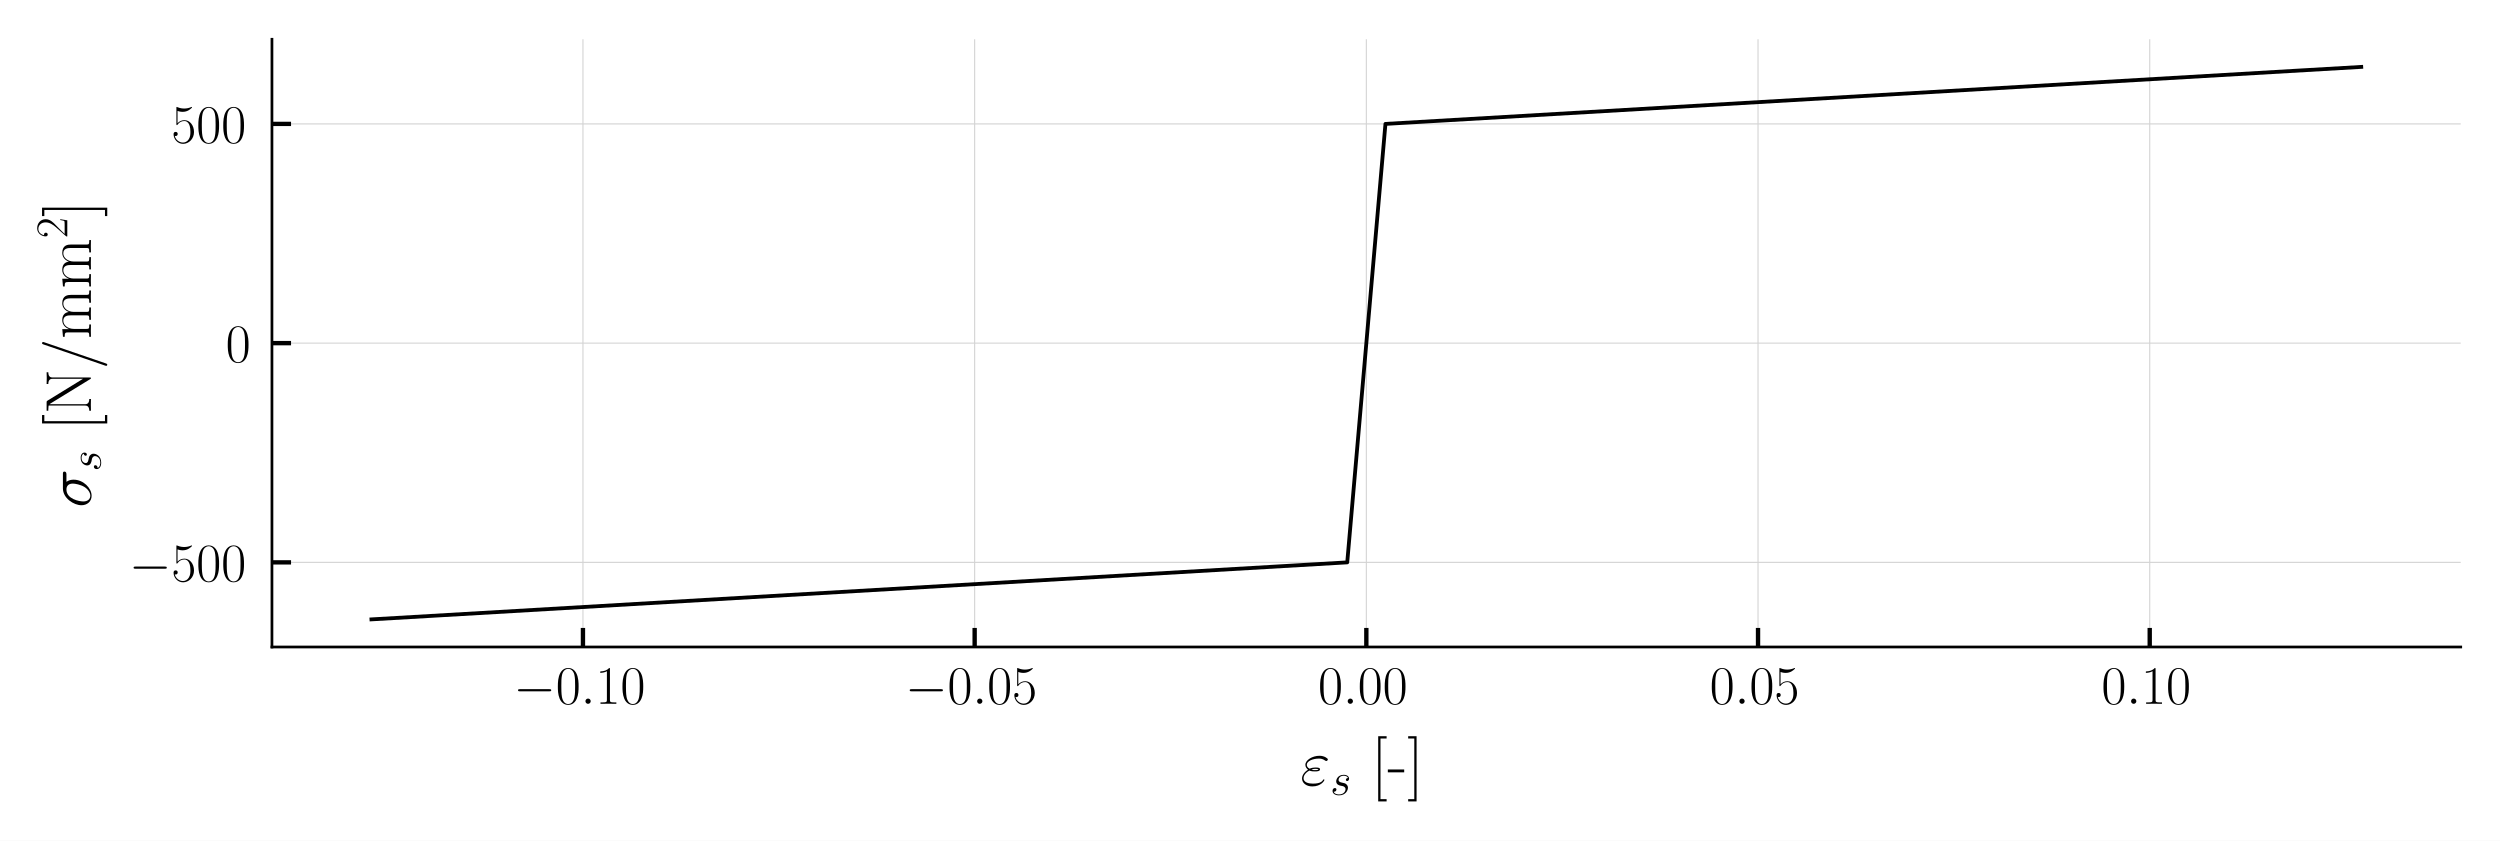
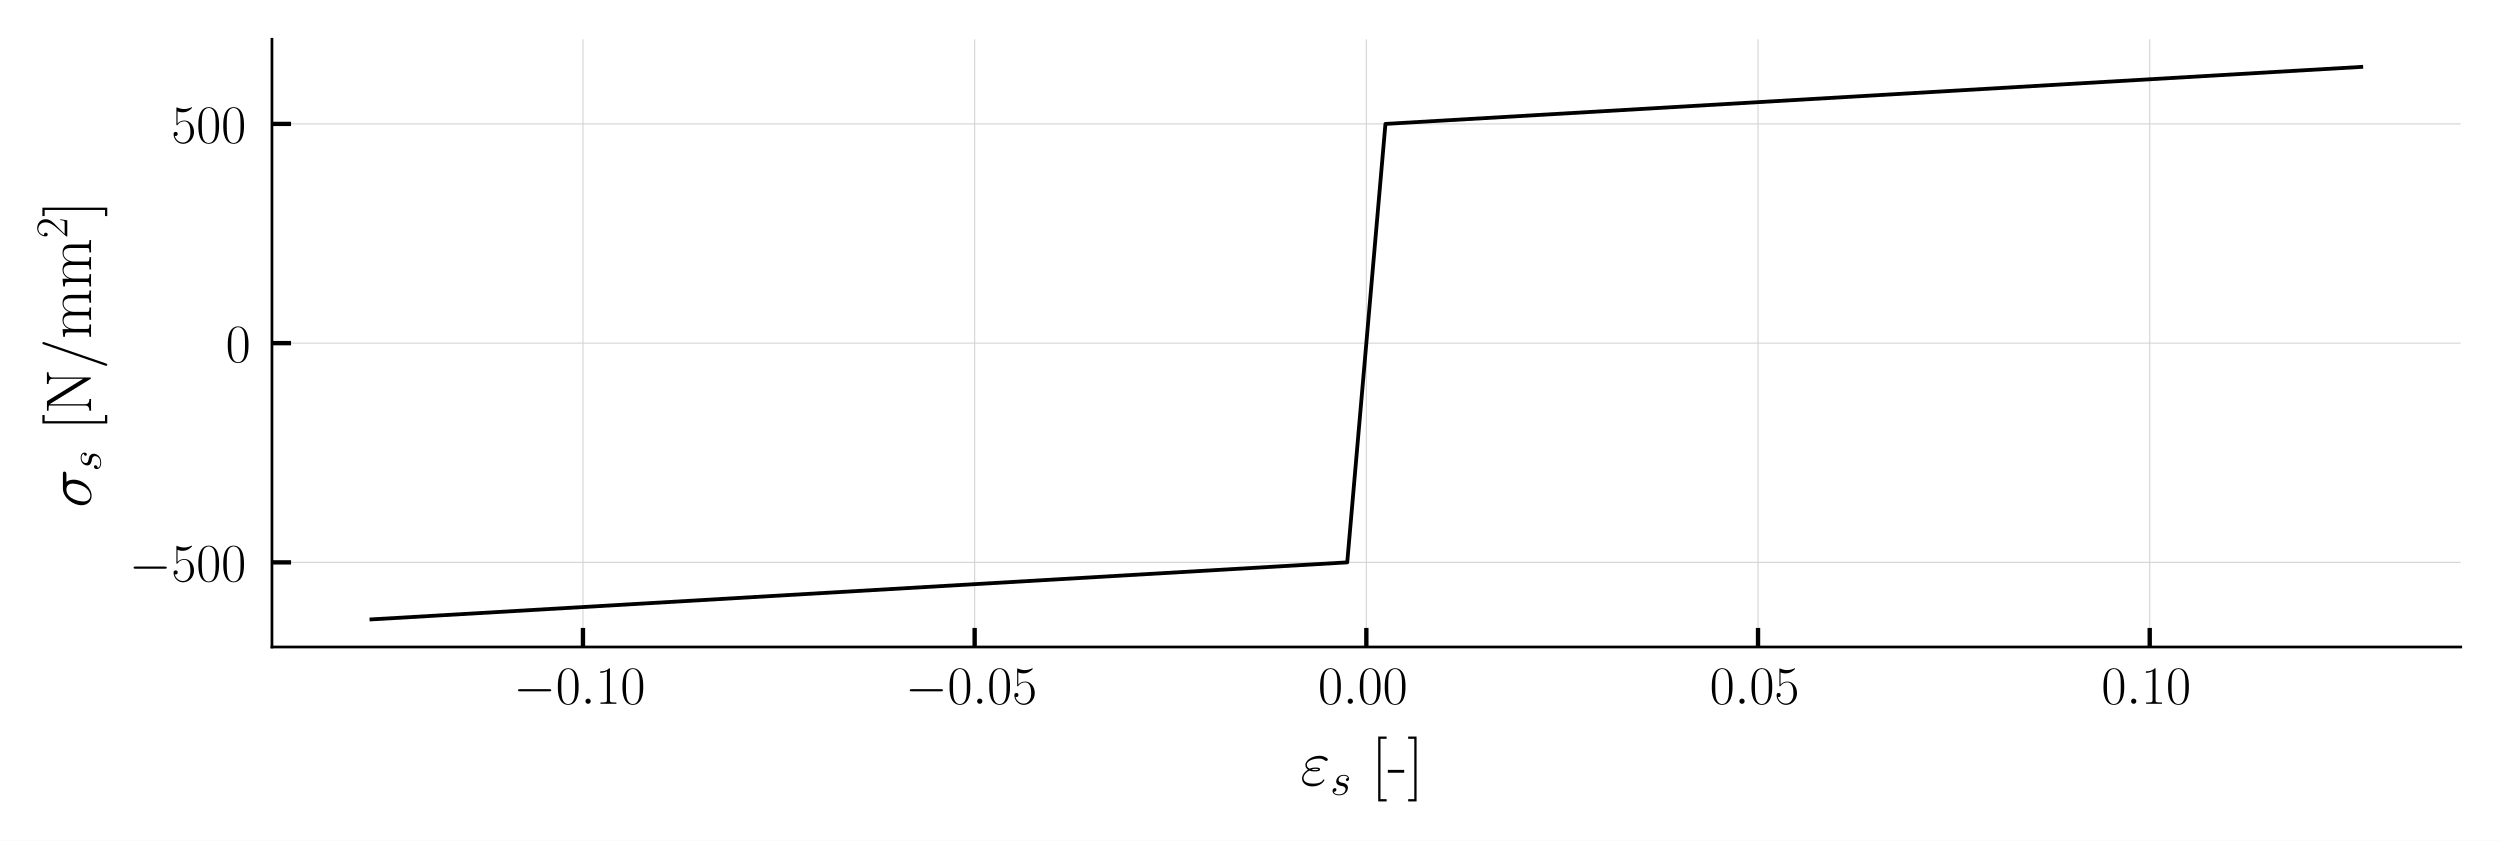
<svg xmlns="http://www.w3.org/2000/svg" xmlns:xlink="http://www.w3.org/1999/xlink" width="458.317pt" height="154.123pt" viewBox="0 0 458.317 154.123" version="1.1">
  <defs>
    <style type="text/css">*{stroke-linejoin: round; stroke-linecap: butt}</style>
  </defs>
  <g id="figure_1">
    <g id="patch_1">
      <path d="M 0 154.123  L 458.317 154.123  L 458.317 0  L 0 0  z " style="fill: #ffffff" />
    </g>
    <g id="axes_1">
      <g id="patch_2">
        <path d="M 49.856 118.612  L 451.117 118.612  L 451.117 7.2  L 49.856 7.2  z " style="fill: #ffffff" />
      </g>
      <g id="matplotlib.axis_1">
        <g id="xtick_1">
          <g id="line2d_1">
-             <path d="M 106.871 118.612  L 106.871 7.2  " clip-path="url(#p4cf63441db)" style="fill: none; stroke: #d3d3d3; stroke-width: 0.2; stroke-linecap: square" />
+             <path d="M 106.871 118.612  L 106.871 7.2  " clip-path="url(#pd3cf3494d8)" style="fill: none; stroke: #d3d3d3; stroke-width: 0.2; stroke-linecap: square" />
          </g>
          <g id="line2d_2">
            <defs>
-               <path id="maa4303eeb1" d="M 0 0  L 0 -3.5  " style="stroke: #000000; stroke-width: 0.8" />
-             </defs>
-             <g>
-               <use xlink:href="#maa4303eeb1" x="106.871" y="118.612" style="stroke: #000000; stroke-width: 0.8" />
+               <path id="m1e3d5f2380" d="M 0 0  L 0 -3.5  " style="stroke: #000000; stroke-width: 0.8" />
+             </defs>
+             <g>
+               <use xlink:href="#m1e3d5f2380" x="106.871" y="118.612" style="stroke: #000000; stroke-width: 0.8" />
            </g>
          </g>
          <g id="text_1">
            <g transform="translate(94.14138 129.0302) scale(0.1 -0.1)">
              <defs>
                <path id="CMSY10-0" d="M 4218 1472  C 4326 1472 4442 1472 4442 1600  C 4442 1728 4326 1728 4218 1728  L 755 1728  C 646 1728 531 1728 531 1600  C 531 1472 646 1472 755 1472  L 4218 1472  z " transform="scale(0.015625)" />
-                 <path id="CMR17-30" d="M 2688 2038  C 2688 2430 2682 3099 2413 3613  C 2176 4063 1798 4224 1466 4224  C 1158 4224 768 4082 525 3620  C 269 3137 243 2539 243 2038  C 243 1671 250 1112 448 623  C 723 -39 1216 -128 1466 -128  C 1760 -128 2208 -7 2470 604  C 2662 1048 2688 1568 2688 2038  z M 1466 -26  C 1056 -26 813 328 723 816  C 653 1196 653 1749 653 2109  C 653 2604 653 3015 736 3407  C 858 3954 1216 4121 1466 4121  C 1728 4121 2067 3947 2189 3420  C 2272 3054 2278 2623 2278 2109  C 2278 1691 2278 1176 2202 797  C 2067 96 1690 -26 1466 -26  z " transform="scale(0.015625)" />
-                 <path id="CMMI12-3a" d="M 1178 307  C 1178 492 1024 620 870 620  C 685 620 557 467 557 313  C 557 128 710 0 864 0  C 1050 0 1178 153 1178 307  z " transform="scale(0.015625)" />
-                 <path id="CMR17-31" d="M 1702 4083  C 1702 4217 1696 4224 1606 4224  C 1357 3927 979 3833 621 3820  C 602 3820 570 3820 563 3808  C 557 3795 557 3782 557 3648  C 755 3648 1088 3686 1344 3839  L 1344 467  C 1344 243 1331 166 781 166  L 589 166  L 589 0  C 896 6 1216 12 1523 12  C 1830 12 2150 6 2458 0  L 2458 166  L 2266 166  C 1715 166 1702 236 1702 467  L 1702 4083  z " transform="scale(0.015625)" />
+                 <path id="CMR17-30" d="M 2688 2025  C 2688 2416 2682 3080 2413 3591  C 2176 4039 1798 4198 1466 4198  C 1158 4198 768 4058 525 3597  C 269 3118 243 2524 243 2025  C 243 1661 250 1106 448 619  C 723 -39 1216 -128 1466 -128  C 1760 -128 2208 -7 2470 600  C 2662 1042 2688 1559 2688 2025  z M 1466 -26  C 1056 -26 813 325 723 812  C 653 1188 653 1738 653 2096  C 653 2588 653 2997 736 3387  C 858 3929 1216 4096 1466 4096  C 1728 4096 2067 3923 2189 3400  C 2272 3036 2278 2607 2278 2096  C 2278 1680 2278 1169 2202 792  C 2067 95 1690 -26 1466 -26  z " transform="scale(0.015625)" />
+                 <path id="CMMI12-3a" d="M 1178 307  C 1178 492 1024 619 870 619  C 685 619 557 466 557 313  C 557 128 710 0 864 0  C 1050 0 1178 153 1178 307  z " transform="scale(0.015625)" />
+                 <path id="CMR17-31" d="M 1702 4058  C 1702 4192 1696 4192 1606 4192  C 1357 3916 979 3827 621 3827  C 602 3827 570 3827 563 3808  C 557 3795 557 3782 557 3648  C 755 3648 1088 3686 1344 3839  L 1344 461  C 1344 236 1331 160 781 160  L 589 160  L 589 0  C 896 0 1216 0 1523 0  C 1830 0 2150 0 2458 0  L 2458 160  L 2266 160  C 1715 160 1702 230 1702 458  L 1702 4058  z " transform="scale(0.015625)" />
              </defs>
              <use xlink:href="#CMSY10-0" transform="scale(0.996264)" />
              <use xlink:href="#CMR17-30" transform="translate(77.48747 0) scale(0.996264)" />
              <use xlink:href="#CMMI12-3a" transform="translate(123.1779 0) scale(0.996264)" />
              <use xlink:href="#CMR17-31" transform="translate(150.2751 0) scale(0.996264)" />
              <use xlink:href="#CMR17-30" transform="translate(195.9656 0) scale(0.996264)" />
            </g>
          </g>
        </g>
        <g id="xtick_2">
          <g id="line2d_3">
-             <path d="M 178.679 118.612  L 178.679 7.2  " clip-path="url(#p4cf63441db)" style="fill: none; stroke: #d3d3d3; stroke-width: 0.2; stroke-linecap: square" />
+             <path d="M 178.679 118.612  L 178.679 7.2  " clip-path="url(#pd3cf3494d8)" style="fill: none; stroke: #d3d3d3; stroke-width: 0.2; stroke-linecap: square" />
          </g>
          <g id="line2d_4">
            <g>
-               <use xlink:href="#maa4303eeb1" x="178.679" y="118.612" style="stroke: #000000; stroke-width: 0.8" />
+               <use xlink:href="#m1e3d5f2380" x="178.679" y="118.612" style="stroke: #000000; stroke-width: 0.8" />
            </g>
          </g>
          <g id="text_2">
            <g transform="translate(165.9489 129.0302) scale(0.1 -0.1)">
              <defs>
-                 <path id="CMR17-35" d="M 730 3750  C 794 3724 1056 3641 1325 3641  C 1920 3641 2246 3961 2432 4140  C 2432 4191 2432 4224 2394 4224  C 2387 4224 2374 4224 2323 4198  C 2099 4102 1837 4032 1517 4032  C 1325 4032 1037 4055 723 4191  C 653 4224 640 4224 634 4224  C 602 4224 595 4217 595 4090  L 595 2231  C 595 2113 595 2080 659 2080  C 691 2080 704 2093 736 2139  C 941 2435 1222 2560 1542 2560  C 1766 2560 2246 2415 2246 1293  C 2246 1087 2246 716 2054 422  C 1894 159 1645 25 1370 25  C 947 25 518 319 403 812  C 429 806 480 793 506 793  C 589 793 749 838 749 1036  C 749 1209 627 1280 506 1280  C 358 1280 262 1190 262 1011  C 262 454 704 -128 1382 -128  C 2042 -128 2669 441 2669 1267  C 2669 2054 2170 2662 1549 2662  C 1222 2662 947 2540 730 2304  L 730 3750  z " transform="scale(0.015625)" />
+                 <path id="CMR17-35" d="M 730 3692  C 794 3666 1056 3584 1325 3584  C 1920 3584 2246 3911 2432 4100  C 2432 4157 2432 4192 2394 4192  C 2387 4192 2374 4192 2323 4163  C 2099 4058 1837 3973 1517 3973  C 1325 3973 1037 3999 723 4139  C 653 4171 640 4171 634 4171  C 602 4171 595 4164 595 4037  L 595 2203  C 595 2089 595 2057 659 2057  C 691 2057 704 2070 736 2114  C 941 2401 1222 2522 1542 2522  C 1766 2522 2246 2382 2246 1289  C 2246 1085 2246 715 2054 421  C 1894 159 1645 25 1370 25  C 947 25 518 320 403 814  C 429 807 480 795 506 795  C 589 795 749 840 749 1038  C 749 1210 627 1280 506 1280  C 358 1280 262 1190 262 1011  C 262 454 704 -128 1382 -128  C 2042 -128 2669 440 2669 1264  C 2669 2030 2170 2624 1549 2624  C 1222 2624 947 2503 730 2274  L 730 3692  z " transform="scale(0.015625)" />
              </defs>
              <use xlink:href="#CMSY10-0" transform="scale(0.996264)" />
              <use xlink:href="#CMR17-30" transform="translate(77.48747 0) scale(0.996264)" />
              <use xlink:href="#CMMI12-3a" transform="translate(123.1779 0) scale(0.996264)" />
              <use xlink:href="#CMR17-30" transform="translate(150.2751 0) scale(0.996264)" />
              <use xlink:href="#CMR17-35" transform="translate(195.9656 0) scale(0.996264)" />
            </g>
          </g>
        </g>
        <g id="xtick_3">
          <g id="line2d_5">
-             <path d="M 250.487 118.612  L 250.487 7.2  " clip-path="url(#p4cf63441db)" style="fill: none; stroke: #d3d3d3; stroke-width: 0.2; stroke-linecap: square" />
+             <path d="M 250.487 118.612  L 250.487 7.2  " clip-path="url(#pd3cf3494d8)" style="fill: none; stroke: #d3d3d3; stroke-width: 0.2; stroke-linecap: square" />
          </g>
          <g id="line2d_6">
            <g>
-               <use xlink:href="#maa4303eeb1" x="250.487" y="118.612" style="stroke: #000000; stroke-width: 0.8" />
+               <use xlink:href="#m1e3d5f2380" x="250.487" y="118.612" style="stroke: #000000; stroke-width: 0.8" />
            </g>
          </g>
          <g id="text_3">
            <g transform="translate(241.6308 129.0302) scale(0.1 -0.1)">
              <use xlink:href="#CMR17-30" transform="scale(0.996264)" />
              <use xlink:href="#CMMI12-3a" transform="translate(45.69048 0) scale(0.996264)" />
              <use xlink:href="#CMR17-30" transform="translate(72.78765 0) scale(0.996264)" />
              <use xlink:href="#CMR17-30" transform="translate(118.4781 0) scale(0.996264)" />
            </g>
          </g>
        </g>
        <g id="xtick_4">
          <g id="line2d_7">
-             <path d="M 322.294 118.612  L 322.294 7.2  " clip-path="url(#p4cf63441db)" style="fill: none; stroke: #d3d3d3; stroke-width: 0.2; stroke-linecap: square" />
+             <path d="M 322.294 118.612  L 322.294 7.2  " clip-path="url(#pd3cf3494d8)" style="fill: none; stroke: #d3d3d3; stroke-width: 0.2; stroke-linecap: square" />
          </g>
          <g id="line2d_8">
            <g>
-               <use xlink:href="#maa4303eeb1" x="322.294" y="118.612" style="stroke: #000000; stroke-width: 0.8" />
+               <use xlink:href="#m1e3d5f2380" x="322.294" y="118.612" style="stroke: #000000; stroke-width: 0.8" />
            </g>
          </g>
          <g id="text_4">
            <g transform="translate(313.4383 129.0302) scale(0.1 -0.1)">
              <use xlink:href="#CMR17-30" transform="scale(0.996264)" />
              <use xlink:href="#CMMI12-3a" transform="translate(45.69048 0) scale(0.996264)" />
              <use xlink:href="#CMR17-30" transform="translate(72.78765 0) scale(0.996264)" />
              <use xlink:href="#CMR17-35" transform="translate(118.4781 0) scale(0.996264)" />
            </g>
          </g>
        </g>
        <g id="xtick_5">
          <g id="line2d_9">
-             <path d="M 394.102 118.612  L 394.102 7.2  " clip-path="url(#p4cf63441db)" style="fill: none; stroke: #d3d3d3; stroke-width: 0.2; stroke-linecap: square" />
+             <path d="M 394.102 118.612  L 394.102 7.2  " clip-path="url(#pd3cf3494d8)" style="fill: none; stroke: #d3d3d3; stroke-width: 0.2; stroke-linecap: square" />
          </g>
          <g id="line2d_10">
            <g>
-               <use xlink:href="#maa4303eeb1" x="394.102" y="118.612" style="stroke: #000000; stroke-width: 0.8" />
+               <use xlink:href="#m1e3d5f2380" x="394.102" y="118.612" style="stroke: #000000; stroke-width: 0.8" />
            </g>
          </g>
          <g id="text_5">
            <g transform="translate(385.2459 129.0302) scale(0.1 -0.1)">
              <use xlink:href="#CMR17-30" transform="scale(0.996264)" />
              <use xlink:href="#CMMI12-3a" transform="translate(45.69048 0) scale(0.996264)" />
              <use xlink:href="#CMR17-31" transform="translate(72.78765 0) scale(0.996264)" />
              <use xlink:href="#CMR17-30" transform="translate(118.4781 0) scale(0.996264)" />
            </g>
          </g>
        </g>
        <g id="text_6">
          <g transform="translate(238.3868 143.9337) scale(0.12 -0.12)">
            <defs>
-               <path id="CMMI12-22" d="M 890 1427  C 1094 1344 1312 1344 1434 1344  C 1600 1344 1933 1344 1933 1554  C 1933 1683 1811 1728 1485 1728  C 1325 1728 1133 1708 909 1612  C 710 1708 634 1853 634 1991  C 634 2379 1261 2604 1830 2604  C 1939 2604 2170 2604 2438 2410  C 2477 2385 2496 2366 2541 2366  C 2618 2366 2701 2448 2701 2523  C 2701 2636 2330 2880 1888 2880  C 1171 2880 493 2454 493 1991  C 493 1759 646 1612 755 1508  C 384 1288 166 953 166 649  C 166 221 563 -128 1178 -128  C 2022 -128 2362 426 2362 513  C 2362 544 2336 568 2304 568  C 2272 568 2259 550 2234 513  C 2163 395 1997 147 1235 147  C 838 147 314 246 314 686  C 314 897 474 1213 890 1427  z M 1088 1517  C 1261 1599 1427 1599 1472 1599  C 1651 1599 1683 1581 1786 1545  C 1677 1472 1664 1472 1434 1472  C 1318 1472 1216 1472 1088 1517  z " transform="scale(0.015625)" />
-               <path id="CMMI12-73" d="M 1459 1290  C 1568 1271 1741 1233 1779 1227  C 1862 1201 2150 1099 2150 793  C 2150 595 1971 64 1229 64  C 1094 64 614 83 486 447  C 742 414 870 614 870 755  C 870 889 781 960 653 960  C 512 960 326 851 326 563  C 326 176 710 -64 1222 -64  C 2195 -64 2483 665 2483 998  C 2483 1093 2483 1271 2278 1475  C 2118 1627 1965 1659 1619 1729  C 1446 1767 1171 1824 1171 2111  C 1171 2239 1286 2687 1894 2687  C 2163 2687 2426 2589 2490 2368  C 2208 2368 2195 2124 2195 2118  C 2195 1983 2317 1945 2374 1945  C 2464 1945 2643 2015 2643 2284  C 2643 2546 2400 2816 1901 2816  C 1062 2816 838 2169 838 1907  C 838 1424 1312 1322 1459 1290  z " transform="scale(0.015625)" />
-               <path id="CMR17-5b" d="M 1504 -1600  L 1504 -1376  L 902 -1376  L 902 4575  L 1504 4575  L 1504 4800  L 678 4800  L 678 -1600  L 1504 -1600  z " transform="scale(0.015625)" />
-               <path id="CMR17-2d" d="M 1632 1254  L 1632 1536  L 26 1536  L 26 1254  L 1632 1254  z " transform="scale(0.015625)" />
-               <path id="CMR17-5d" d="M 915 4800  L 90 4800  L 90 4575  L 691 4575  L 691 -1376  L 90 -1376  L 90 -1600  L 915 -1600  L 915 4800  z " transform="scale(0.015625)" />
+               <path id="CMMI12-22" d="M 890 1427  C 1094 1345 1312 1345 1434 1345  C 1600 1345 1933 1345 1933 1550  C 1933 1678 1811 1728 1485 1728  C 1325 1728 1133 1709 909 1613  C 710 1708 634 1852 634 1990  C 634 2379 1261 2606 1830 2606  C 1939 2606 2170 2606 2438 2411  C 2477 2387 2496 2367 2541 2367  C 2618 2367 2701 2449 2701 2526  C 2701 2639 2330 2880 1888 2880  C 1171 2880 493 2449 493 1972  C 493 1734 646 1586 755 1509  C 384 1301 166 961 166 652  C 166 219 563 -128 1178 -128  C 2022 -128 2362 424 2362 512  C 2362 543 2336 568 2304 568  C 2272 568 2259 549 2234 512  C 2163 395 1997 146 1235 146  C 838 146 314 245 314 686  C 314 898 474 1214 890 1427  z M 1088 1518  C 1261 1600 1427 1600 1472 1600  C 1651 1600 1683 1583 1786 1545  C 1677 1472 1664 1472 1434 1472  C 1318 1472 1216 1472 1088 1518  z " transform="scale(0.015625)" />
+               <path id="CMMI12-73" d="M 1459 1280  C 1568 1261 1741 1223 1779 1216  C 1862 1192 2150 1090 2150 783  C 2150 586 1971 70 1229 70  C 1094 70 614 70 486 436  C 742 404 870 603 870 745  C 870 880 781 950 653 950  C 512 950 326 841 326 552  C 326 173 710 -64 1222 -64  C 2195 -64 2483 651 2483 984  C 2483 1079 2483 1258 2278 1462  C 2118 1616 1965 1648 1619 1718  C 1446 1756 1171 1814 1171 2101  C 1171 2229 1286 2689 1894 2689  C 2163 2689 2426 2589 2490 2368  C 2208 2368 2195 2125 2195 2119  C 2195 1984 2317 1946 2374 1946  C 2464 1946 2643 2015 2643 2281  C 2643 2545 2400 2816 1901 2816  C 1062 2816 838 2160 838 1899  C 838 1414 1312 1312 1459 1280  z " transform="scale(0.015625)" />
+               <path id="CMR17-5b" d="M 1504 -1600  L 1504 -1377  L 902 -1377  L 902 4544  L 1504 4544  L 1504 4767  L 678 4767  L 678 -1600  L 1504 -1600  z " transform="scale(0.015625)" />
+               <path id="CMR17-2d" d="M 1632 1216  L 1632 1496  L 26 1496  L 26 1216  L 1632 1216  z " transform="scale(0.015625)" />
+               <path id="CMR17-5d" d="M 915 4767  L 90 4767  L 90 4544  L 691 4544  L 691 -1377  L 90 -1377  L 90 -1600  L 915 -1600  L 915 4767  z " transform="scale(0.015625)" />
            </defs>
            <use xlink:href="#CMMI12-22" transform="scale(0.996264)" />
            <use xlink:href="#CMMI12-73" transform="translate(45.65019 -14.94392) scale(0.697382)" />
            <use xlink:href="#CMR17-5b" transform="translate(108.3892 0) scale(0.996264)" />
            <use xlink:href="#CMR17-2d" transform="translate(133.2602 0) scale(0.996264)" />
            <use xlink:href="#CMR17-5d" transform="translate(163.3362 0) scale(0.996264)" />
          </g>
        </g>
      </g>
      <g id="matplotlib.axis_2">
        <g id="ytick_1">
          <g id="line2d_11">
-             <path d="M 49.856 103.098  L 451.117 103.098  " clip-path="url(#p4cf63441db)" style="fill: none; stroke: #d3d3d3; stroke-width: 0.2; stroke-linecap: square" />
+             <path d="M 49.856 103.098  L 451.117 103.098  " clip-path="url(#pd3cf3494d8)" style="fill: none; stroke: #d3d3d3; stroke-width: 0.2; stroke-linecap: square" />
          </g>
          <g id="line2d_12">
            <defs>
-               <path id="ma370737276" d="M 0 0  L 3.5 0  " style="stroke: #000000; stroke-width: 0.8" />
-             </defs>
-             <g>
-               <use xlink:href="#ma370737276" x="49.856" y="103.098" style="stroke: #000000; stroke-width: 0.8" />
+               <path id="m10c1926761" d="M 0 0  L 3.5 0  " style="stroke: #000000; stroke-width: 0.8" />
+             </defs>
+             <g>
+               <use xlink:href="#m10c1926761" x="49.856" y="103.098" style="stroke: #000000; stroke-width: 0.8" />
            </g>
          </g>
          <g id="text_7">
            <g transform="translate(23.66353 106.5569) scale(0.1 -0.1)">
              <use xlink:href="#CMSY10-0" transform="scale(0.996264)" />
              <use xlink:href="#CMR17-35" transform="translate(77.48747 0) scale(0.996264)" />
              <use xlink:href="#CMR17-30" transform="translate(123.1779 0) scale(0.996264)" />
              <use xlink:href="#CMR17-30" transform="translate(168.8684 0) scale(0.996264)" />
            </g>
          </g>
        </g>
        <g id="ytick_2">
          <g id="line2d_13">
-             <path d="M 49.856 62.906  L 451.117 62.906  " clip-path="url(#p4cf63441db)" style="fill: none; stroke: #d3d3d3; stroke-width: 0.2; stroke-linecap: square" />
+             <path d="M 49.856 62.906  L 451.117 62.906  " clip-path="url(#pd3cf3494d8)" style="fill: none; stroke: #d3d3d3; stroke-width: 0.2; stroke-linecap: square" />
          </g>
          <g id="line2d_14">
            <g>
-               <use xlink:href="#ma370737276" x="49.856" y="62.906" style="stroke: #000000; stroke-width: 0.8" />
+               <use xlink:href="#m10c1926761" x="49.856" y="62.906" style="stroke: #000000; stroke-width: 0.8" />
            </g>
          </g>
          <g id="text_8">
            <g transform="translate(41.37494 66.36508) scale(0.1 -0.1)">
              <use xlink:href="#CMR17-30" transform="scale(0.996264)" />
            </g>
          </g>
        </g>
        <g id="ytick_3">
          <g id="line2d_15">
-             <path d="M 49.856 22.714  L 451.117 22.714  " clip-path="url(#p4cf63441db)" style="fill: none; stroke: #d3d3d3; stroke-width: 0.2; stroke-linecap: square" />
+             <path d="M 49.856 22.714  L 451.117 22.714  " clip-path="url(#pd3cf3494d8)" style="fill: none; stroke: #d3d3d3; stroke-width: 0.2; stroke-linecap: square" />
          </g>
          <g id="line2d_16">
            <g>
-               <use xlink:href="#ma370737276" x="49.856" y="22.714" style="stroke: #000000; stroke-width: 0.8" />
+               <use xlink:href="#m10c1926761" x="49.856" y="22.714" style="stroke: #000000; stroke-width: 0.8" />
            </g>
          </g>
          <g id="text_9">
            <g transform="translate(31.41228 26.17328) scale(0.1 -0.1)">
              <use xlink:href="#CMR17-35" transform="scale(0.996264)" />
              <use xlink:href="#CMR17-30" transform="translate(45.69048 0) scale(0.996264)" />
              <use xlink:href="#CMR17-30" transform="translate(91.38095 0) scale(0.996264)" />
            </g>
          </g>
        </g>
        <g id="text_10">
          <g transform="translate(16.67474 93.07755) rotate(-90) scale(0.12 -0.12)">
            <defs>
-               <path id="CMMI12-1b" d="M 3251 2406  C 3334 2406 3546 2406 3546 2611  C 3546 2752 3424 2752 3309 2752  L 1894 2752  C 934 2752 243 1685 243 932  C 243 389 595 -64 1171 -64  C 1926 -64 2752 746 2752 1704  C 2752 1953 2694 2195 2541 2406  L 3251 2406  z M 1178 64  C 851 64 614 312 614 753  C 614 1136 845 2406 1786 2406  C 2061 2406 2368 2272 2368 1780  C 2368 1557 2266 1021 2042 651  C 1811 274 1466 64 1178 64  z " transform="scale(0.015625)" />
-               <path id="CMR17-4e" d="M 1312 4275  C 1267 4345 1261 4352 1139 4352  L 326 4352  L 326 4185  L 448 4185  C 704 4185 819 4153 838 4147  L 838 624  C 838 465 838 166 326 166  L 326 0  C 474 12 742 12 902 12  C 1062 12 1331 12 1478 0  L 1478 166  C 966 166 966 465 966 624  L 966 4057  C 1011 4019 1011 4007 1056 3943  L 3430 76  C 3475 0 3494 0 3526 0  C 3590 0 3590 19 3590 140  L 3590 3726  C 3590 3885 3590 4185 4102 4185  L 4102 4352  C 3955 4339 3686 4339 3526 4339  C 3366 4339 3098 4339 2950 4352  L 2950 4185  C 3462 4185 3462 3885 3462 3726  L 3462 777  L 1312 4275  z " transform="scale(0.015625)" />
-               <path id="CMR17-2f" d="M 2605 4575  C 2637 4658 2637 4671 2637 4684  C 2637 4761 2579 4800 2528 4800  C 2451 4800 2426 4748 2400 4671  L 326 -1376  C 294 -1460 294 -1472 294 -1485  C 294 -1562 352 -1600 403 -1600  C 480 -1600 506 -1549 531 -1472  L 2605 4575  z " transform="scale(0.015625)" />
-               <path id="CMR17-6d" d="M 4326 1954  C 4326 2276 4269 2816 3507 2816  C 3072 2816 2771 2520 2656 2173  L 2650 2173  C 2573 2700 2195 2816 1837 2816  C 1331 2816 1069 2424 973 2166  L 966 2166  L 966 2816  L 211 2745  L 211 2578  C 589 2578 646 2540 646 2231  L 646 443  C 646 198 621 166 211 166  L 211 0  C 365 12 646 12 813 12  C 979 12 1267 12 1421 0  L 1421 166  C 1011 166 986 192 986 443  L 986 1678  C 986 2269 1344 2713 1792 2713  C 2266 2713 2317 2289 2317 1980  L 2317 443  C 2317 198 2291 166 1882 166  L 1882 0  C 2035 12 2317 12 2483 12  C 2650 12 2938 12 3091 0  L 3091 166  C 2682 166 2656 192 2656 443  L 2656 1678  C 2656 2269 3014 2713 3462 2713  C 3936 2713 3987 2289 3987 1980  L 3987 443  C 3987 198 3962 166 3552 166  L 3552 0  C 3706 12 3987 12 4154 12  C 4320 12 4608 12 4762 0  L 4762 166  C 4352 166 4326 192 4326 443  L 4326 1954  z " transform="scale(0.015625)" />
-               <path id="CMR17-32" d="M 2669 990  L 2554 990  C 2490 537 2438 460 2413 422  C 2381 371 1920 371 1830 371  L 602 371  C 832 620 1280 1073 1824 1596  C 2214 1966 2669 2400 2669 3033  C 2669 3788 2067 4224 1395 4224  C 691 4224 262 3603 262 3027  C 262 2777 448 2745 525 2745  C 589 2745 781 2783 781 3007  C 781 3206 614 3264 525 3264  C 486 3264 448 3257 422 3244  C 544 3788 915 4057 1306 4057  C 1862 4057 2227 3616 2227 3033  C 2227 2477 1901 1998 1536 1583  L 262 147  L 262 0  L 2515 0  L 2669 990  z " transform="scale(0.015625)" />
+               <path id="CMMI12-1b" d="M 3251 2408  C 3334 2408 3546 2408 3546 2612  C 3546 2752 3424 2752 3309 2752  L 1894 2752  C 934 2752 243 1686 243 932  C 243 390 595 -64 1171 -64  C 1926 -64 2752 747 2752 1705  C 2752 1954 2694 2196 2541 2408  L 3251 2408  z M 1178 64  C 851 64 614 313 614 754  C 614 1137 845 2408 1786 2408  C 2061 2408 2368 2274 2368 1781  C 2368 1558 2266 1021 2042 652  C 1811 275 1466 64 1178 64  z " transform="scale(0.015625)" />
+               <path id="CMR17-4e" d="M 1312 4250  C 1267 4320 1261 4320 1139 4320  L 326 4320  L 326 4160  L 448 4160  C 704 4160 819 4129 838 4122  L 838 610  C 838 451 838 153 326 153  L 326 -13  C 474 0 742 0 902 0  C 1062 0 1331 0 1478 -13  L 1478 153  C 966 153 966 451 966 610  L 966 4033  C 1011 3995 1011 3982 1056 3919  L 3430 76  C 3475 0 3494 0 3526 0  C 3590 0 3590 19 3590 139  L 3590 3705  C 3590 3863 3590 4160 4102 4160  L 4102 4326  C 3955 4320 3686 4320 3526 4320  C 3366 4320 3098 4320 2950 4326  L 2950 4160  C 3462 4160 3462 3862 3462 3703  L 3462 763  L 1312 4250  z " transform="scale(0.015625)" />
+               <path id="CMR17-2f" d="M 2605 4545  C 2637 4627 2637 4640 2637 4653  C 2637 4729 2579 4768 2528 4768  C 2451 4768 2426 4717 2400 4640  L 326 -1377  C 294 -1460 294 -1473 294 -1486  C 294 -1562 352 -1600 403 -1600  C 480 -1600 506 -1549 531 -1473  L 2605 4545  z " transform="scale(0.015625)" />
+               <path id="CMR17-6d" d="M 4326 1933  C 4326 2252 4269 2790 3507 2790  C 3072 2790 2771 2496 2656 2151  L 2650 2151  C 2573 2676 2195 2790 1837 2790  C 1331 2790 1069 2400 973 2144  L 966 2144  L 966 2790  L 211 2720  L 211 2554  C 589 2554 646 2515 646 2208  L 646 428  C 646 184 621 153 211 153  L 211 -13  C 365 0 646 0 813 0  C 979 0 1267 0 1421 -13  L 1421 153  C 1011 153 986 178 986 428  L 986 1658  C 986 2247 1344 2688 1792 2688  C 2266 2688 2317 2266 2317 1958  L 2317 428  C 2317 184 2291 153 1882 153  L 1882 -13  C 2035 0 2317 0 2483 0  C 2650 0 2938 0 3091 -13  L 3091 153  C 2682 153 2656 178 2656 428  L 2656 1658  C 2656 2247 3014 2688 3462 2688  C 3936 2688 3987 2266 3987 1958  L 3987 428  C 3987 184 3962 153 3552 153  L 3552 -13  C 3706 0 3987 0 4154 0  C 4320 0 4608 0 4762 -13  L 4762 153  C 4352 153 4326 178 4326 428  L 4326 1933  z " transform="scale(0.015625)" />
+               <path id="CMR17-32" d="M 2669 989  L 2554 989  C 2490 536 2438 459 2413 420  C 2381 369 1920 369 1830 369  L 602 369  C 832 619 1280 1072 1824 1597  C 2214 1967 2669 2402 2669 3035  C 2669 3790 2067 4224 1395 4224  C 691 4224 262 3604 262 3030  C 262 2780 448 2748 525 2748  C 589 2748 781 2787 781 3010  C 781 3207 614 3264 525 3264  C 486 3264 448 3258 422 3245  C 544 3790 915 4058 1306 4058  C 1862 4058 2227 3617 2227 3035  C 2227 2479 1901 2000 1536 1584  L 262 146  L 262 0  L 2515 0  L 2669 989  z " transform="scale(0.015625)" />
            </defs>
            <use xlink:href="#CMMI12-1b" transform="scale(0.996264)" />
            <use xlink:href="#CMMI12-73" transform="translate(55.44546 -14.94392) scale(0.697382)" />
            <use xlink:href="#CMR17-5b" transform="translate(118.1844 0) scale(0.996264)" />
            <use xlink:href="#CMR17-4e" transform="translate(143.0555 0) scale(0.996264)" />
            <use xlink:href="#CMR17-2f" transform="translate(212.1279 0) scale(0.996264)" />
            <use xlink:href="#CMR17-6d" transform="translate(257.8184 0) scale(0.996264)" />
            <use xlink:href="#CMR17-6d" transform="translate(334.738 0) scale(0.996264)" />
            <use xlink:href="#CMR17-32" transform="translate(411.6576 36.15364) scale(0.697382)" />
            <use xlink:href="#CMR17-5d" transform="translate(444.1389 0) scale(0.996264)" />
          </g>
        </g>
      </g>
      <g id="line2d_17">
-         <path d="M 68.095 113.548  L 246.984 103.098  L 250.487 62.906  L 253.989 22.714  L 432.878 12.264  " clip-path="url(#p4cf63441db)" style="fill: none; stroke: #000000; stroke-width: 0.7; stroke-linecap: square" />
+         <path d="M 68.095 113.548  L 246.984 103.098  L 250.487 62.906  L 253.989 22.714  L 432.878 12.264  " clip-path="url(#pd3cf3494d8)" style="fill: none; stroke: #000000; stroke-width: 0.7; stroke-linecap: square" />
      </g>
      <g id="patch_3">
        <path d="M 49.856 118.612  L 49.856 7.2  " style="fill: none; stroke: #000000; stroke-width: 0.5; stroke-linejoin: miter; stroke-linecap: square" />
      </g>
      <g id="patch_4">
        <path d="M 49.856 118.612  L 451.117 118.612  " style="fill: none; stroke: #000000; stroke-width: 0.5; stroke-linejoin: miter; stroke-linecap: square" />
      </g>
    </g>
  </g>
  <defs>
-     <clipPath id="p4cf63441db">
+     <clipPath id="pd3cf3494d8">
      <rect x="49.856" y="7.2" width="401.26" height="111.412" />
    </clipPath>
  </defs>
</svg>
